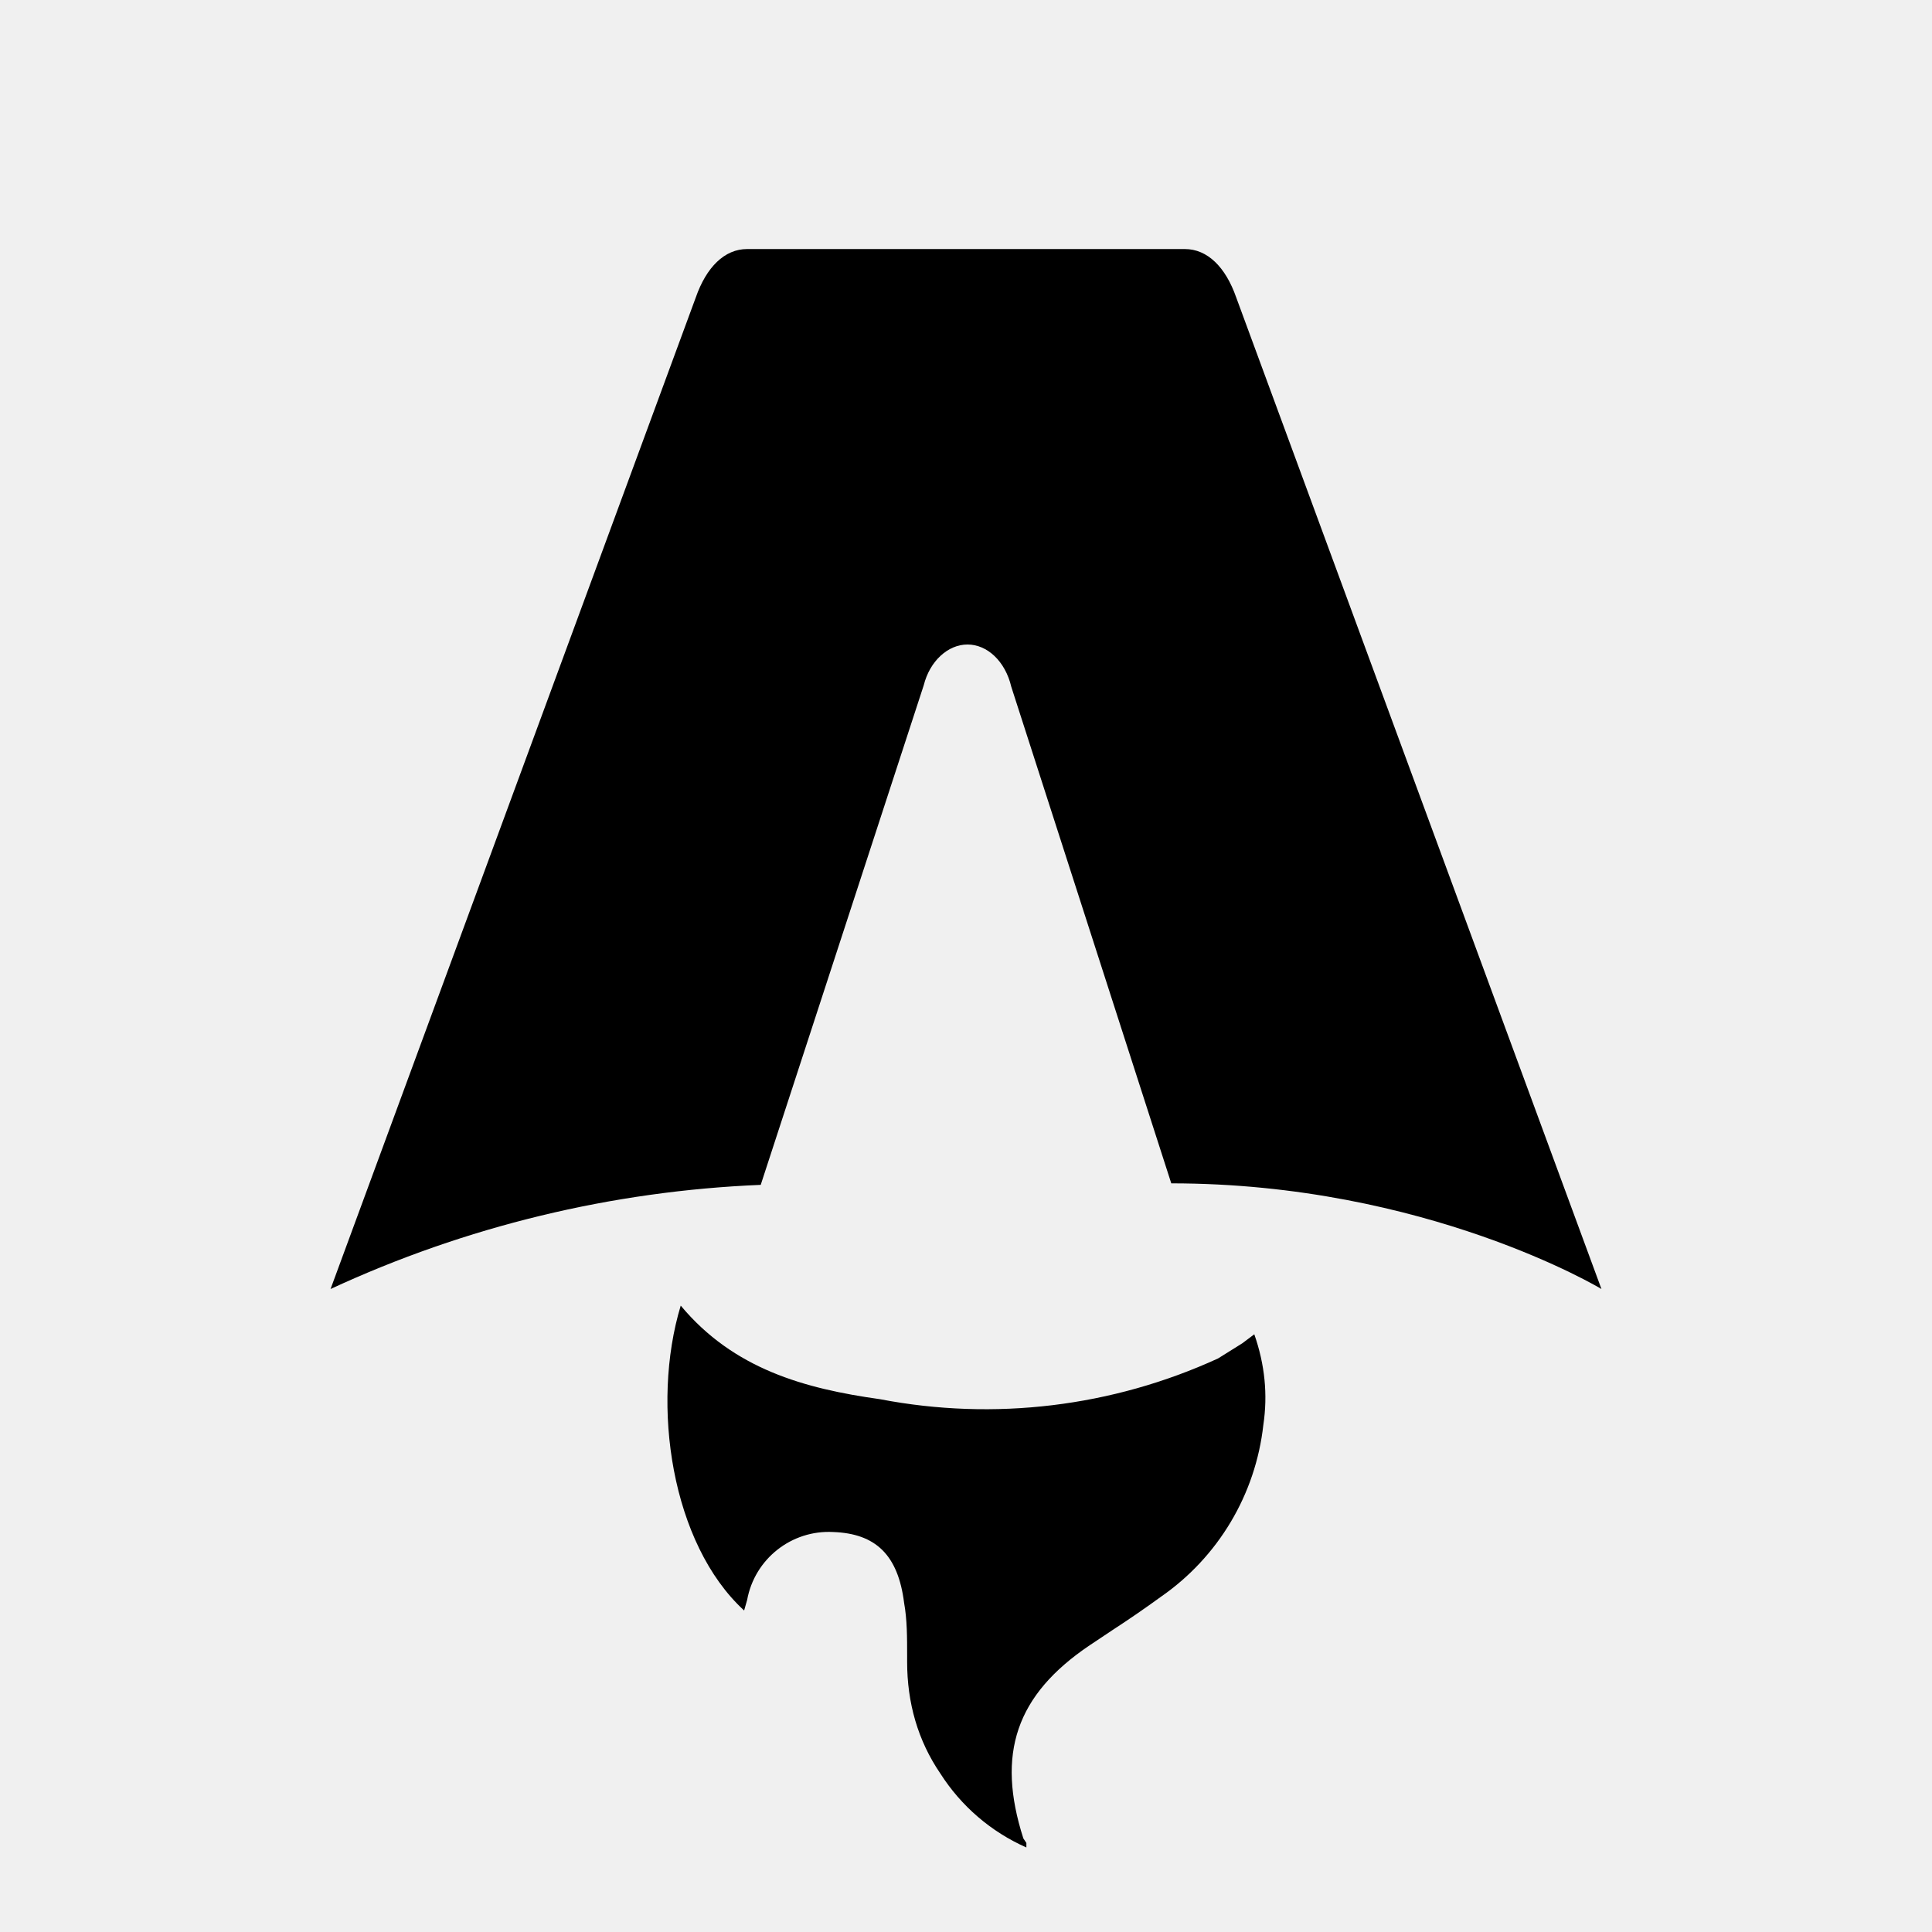
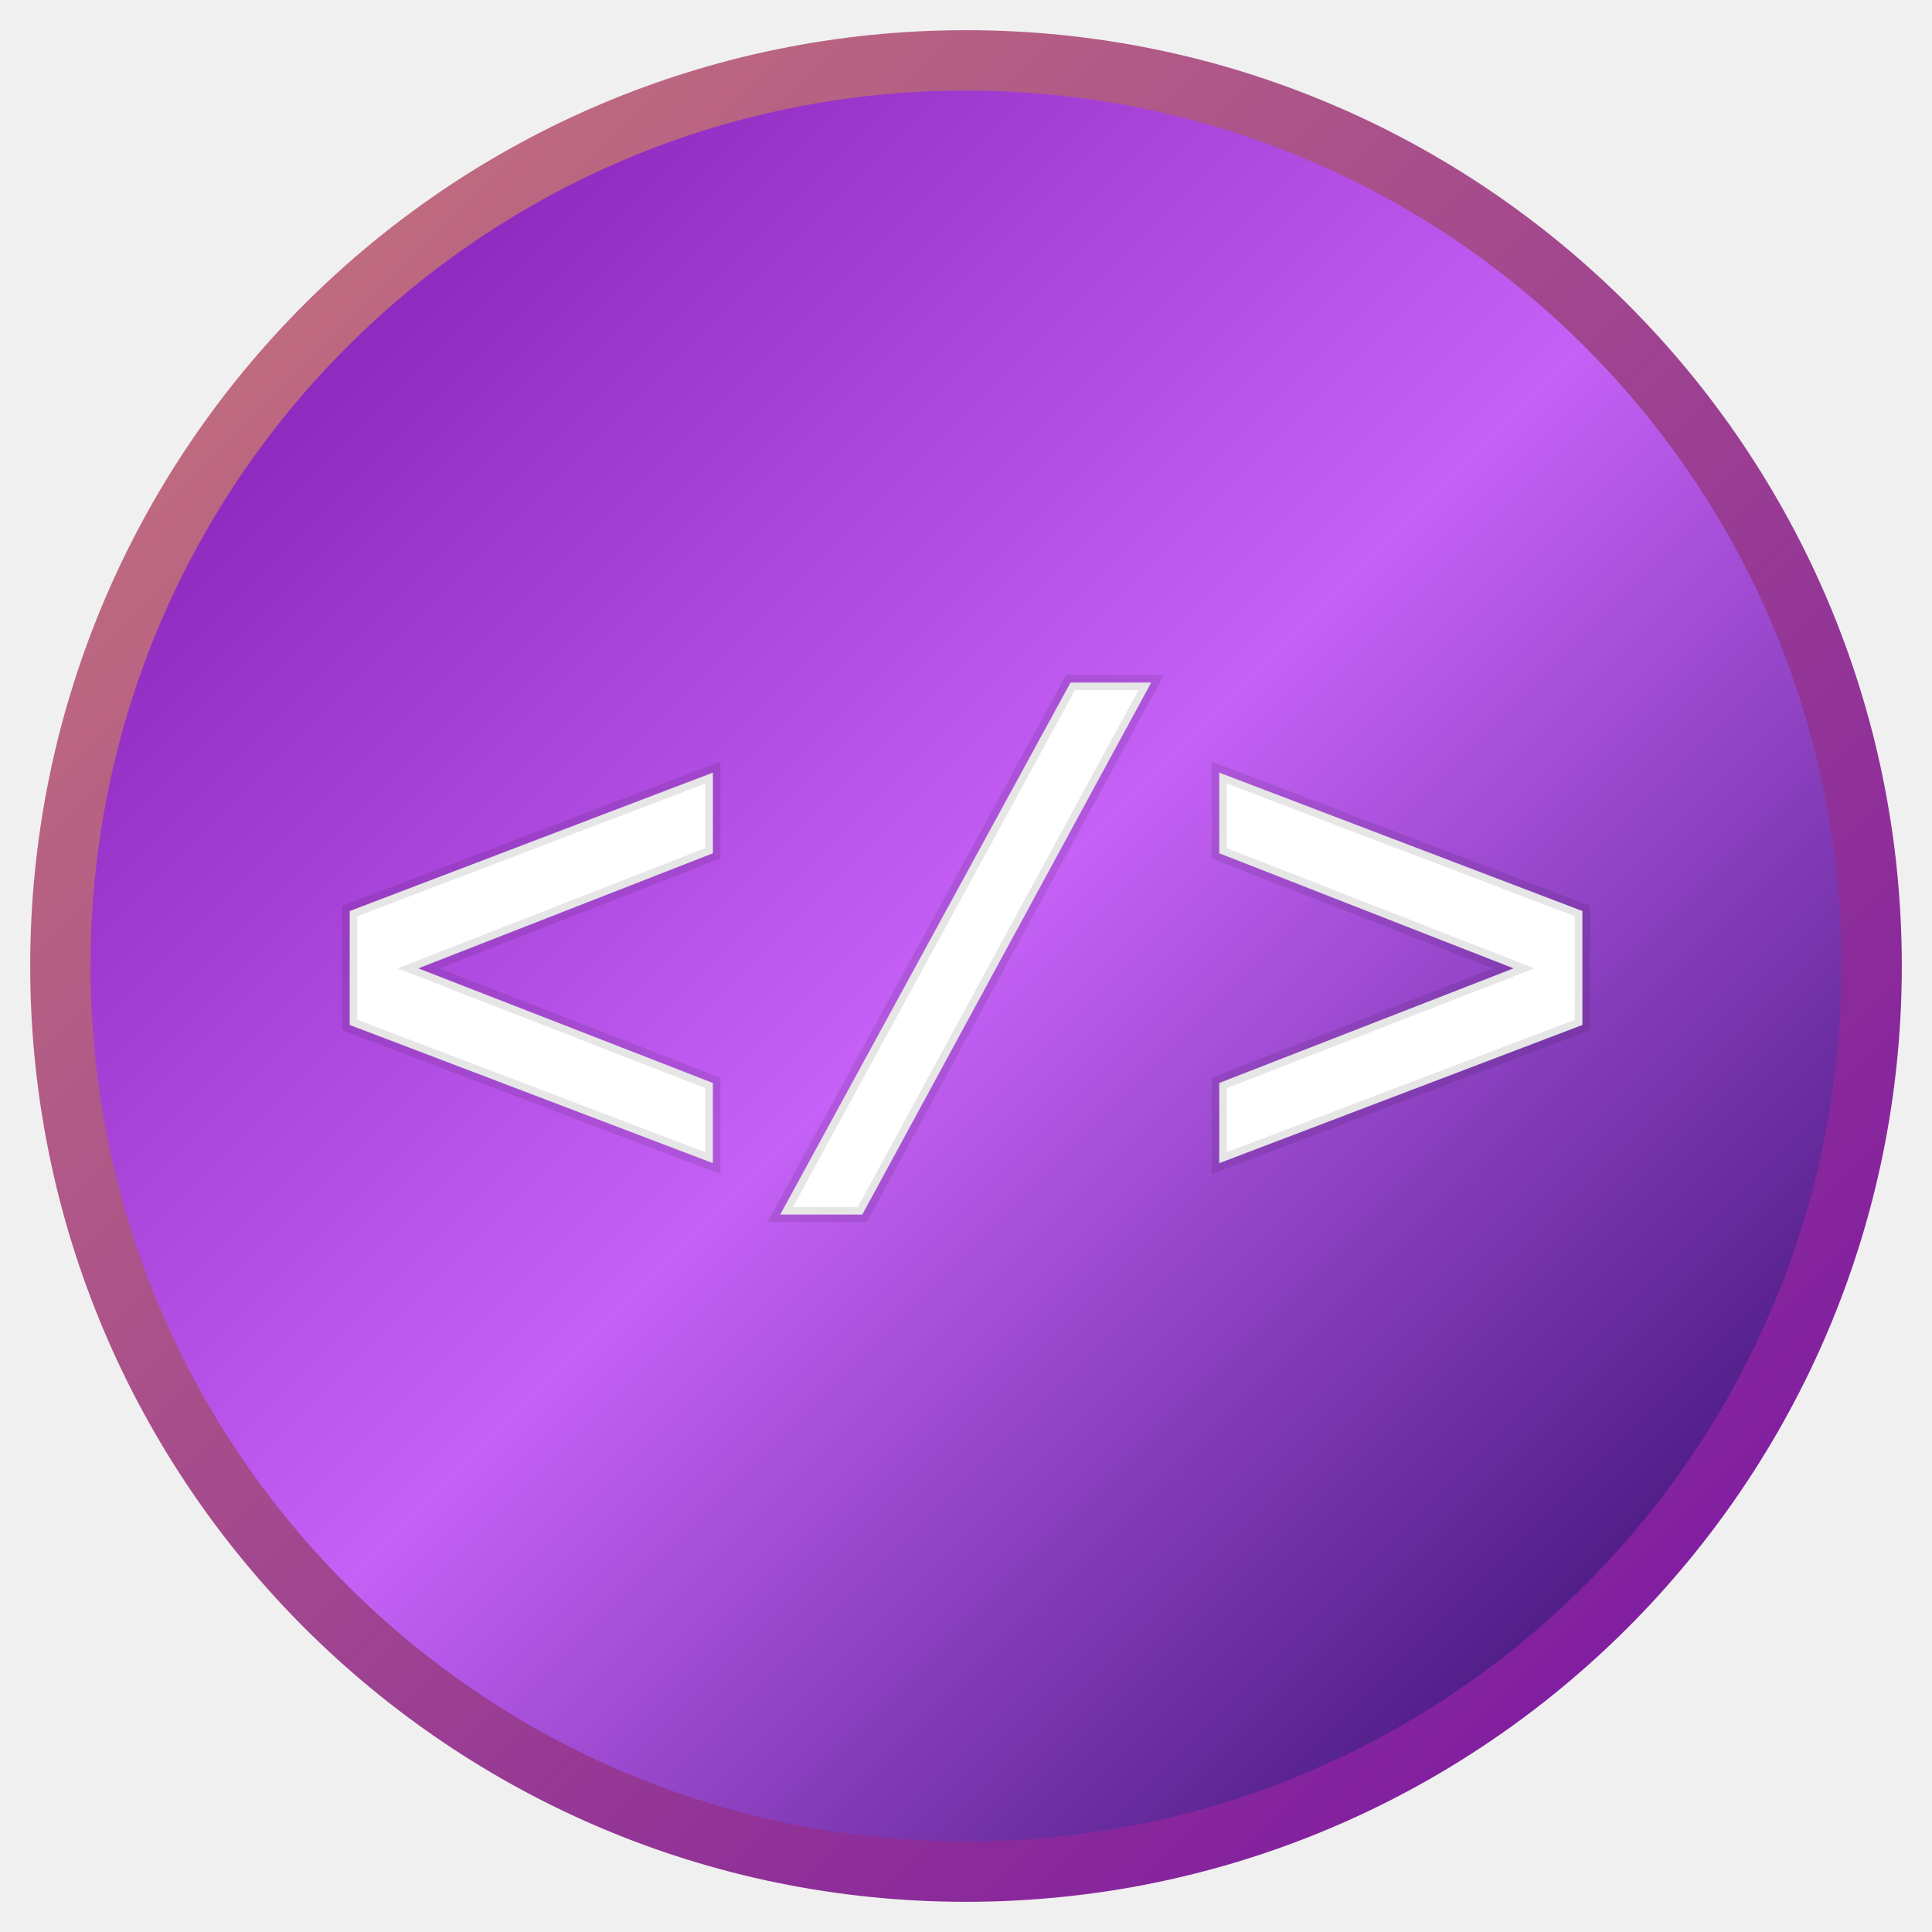
- <svg xmlns="http://www.w3.org/2000/svg" fill="none" viewBox="0 0 128 128">
-   <path d="M50.4 78.5a75.1 75.1 0 0 0-28.5 6.9l24.2-65.7c.7-2 1.9-3.2 3.4-3.2h29c1.5 0 2.7 1.2 3.4 3.2l24.2 65.7s-11.6-7-28.5-7L67 45.5c-.4-1.7-1.6-2.8-2.9-2.8-1.3 0-2.5 1.1-2.9 2.7L50.4 78.5Zm-1.1 28.2Zm-4.2-20.2c-2 6.6-.6 15.8 4.2 20.2a17.5 17.5 0 0 1 .2-.7 5.5 5.5 0 0 1 5.7-4.5c2.8.1 4.3 1.5 4.7 4.7.2 1.1.2 2.3.2 3.5v.4c0 2.7.7 5.2 2.2 7.4a13 13 0 0 0 5.7 4.9v-.3l-.2-.3c-1.8-5.6-.5-9.5 4.4-12.8l1.5-1a73 73 0 0 0 3.2-2.2 16 16 0 0 0 6.8-11.4c.3-2 .1-4-.6-6l-.8.6-1.6 1a37 37 0 0 1-22.4 2.7c-5-.7-9.7-2-13.2-6.2Z" />
+ <svg xmlns="http://www.w3.org/2000/svg" viewBox="0 0 128 128">
+   <circle cx="64" cy="64" r="60" fill="url(#gradient)" stroke="url(#strokeGradient)" stroke-width="4" />
+   <defs>
+     <linearGradient id="gradient" x1="0%" y1="0%" x2="100%" y2="100%">
+       <stop offset="0%" stop-color="#7611a6" />
+       <stop offset="50%" stop-color="#c561f6" />
+       <stop offset="100%" stop-color="#1c0056" />
+     </linearGradient>
+     <linearGradient id="strokeGradient" x1="0%" y1="0%" x2="100%" y2="100%">
+       <stop offset="0%" stop-color="#ca7879" />
+       <stop offset="100%" stop-color="#7611a6" />
+     </linearGradient>
+   </defs>
+   <text x="64" y="80" font-family="'Courier New', monospace" font-size="48" font-weight="900" text-anchor="middle" fill="white" stroke="rgba(0,0,0,0.1)" stroke-width="1">&lt;/&gt;</text>
  <style>
-         path { fill: #000; }
-         @media (prefers-color-scheme: dark) {
-             path { fill: #FFF; }
-         }
-     </style>
+     @media (prefers-color-scheme: dark) {
+       circle { fill: url(#gradient); }
+       text { fill: #ffffff; stroke: rgba(255,255,255,0.1); }
+     }
+     @media (prefers-color-scheme: light) {
+       circle { fill: url(#gradient); }
+       text { fill: #ffffff; stroke: rgba(0,0,0,0.1); }
+     }
+   </style>
</svg>
